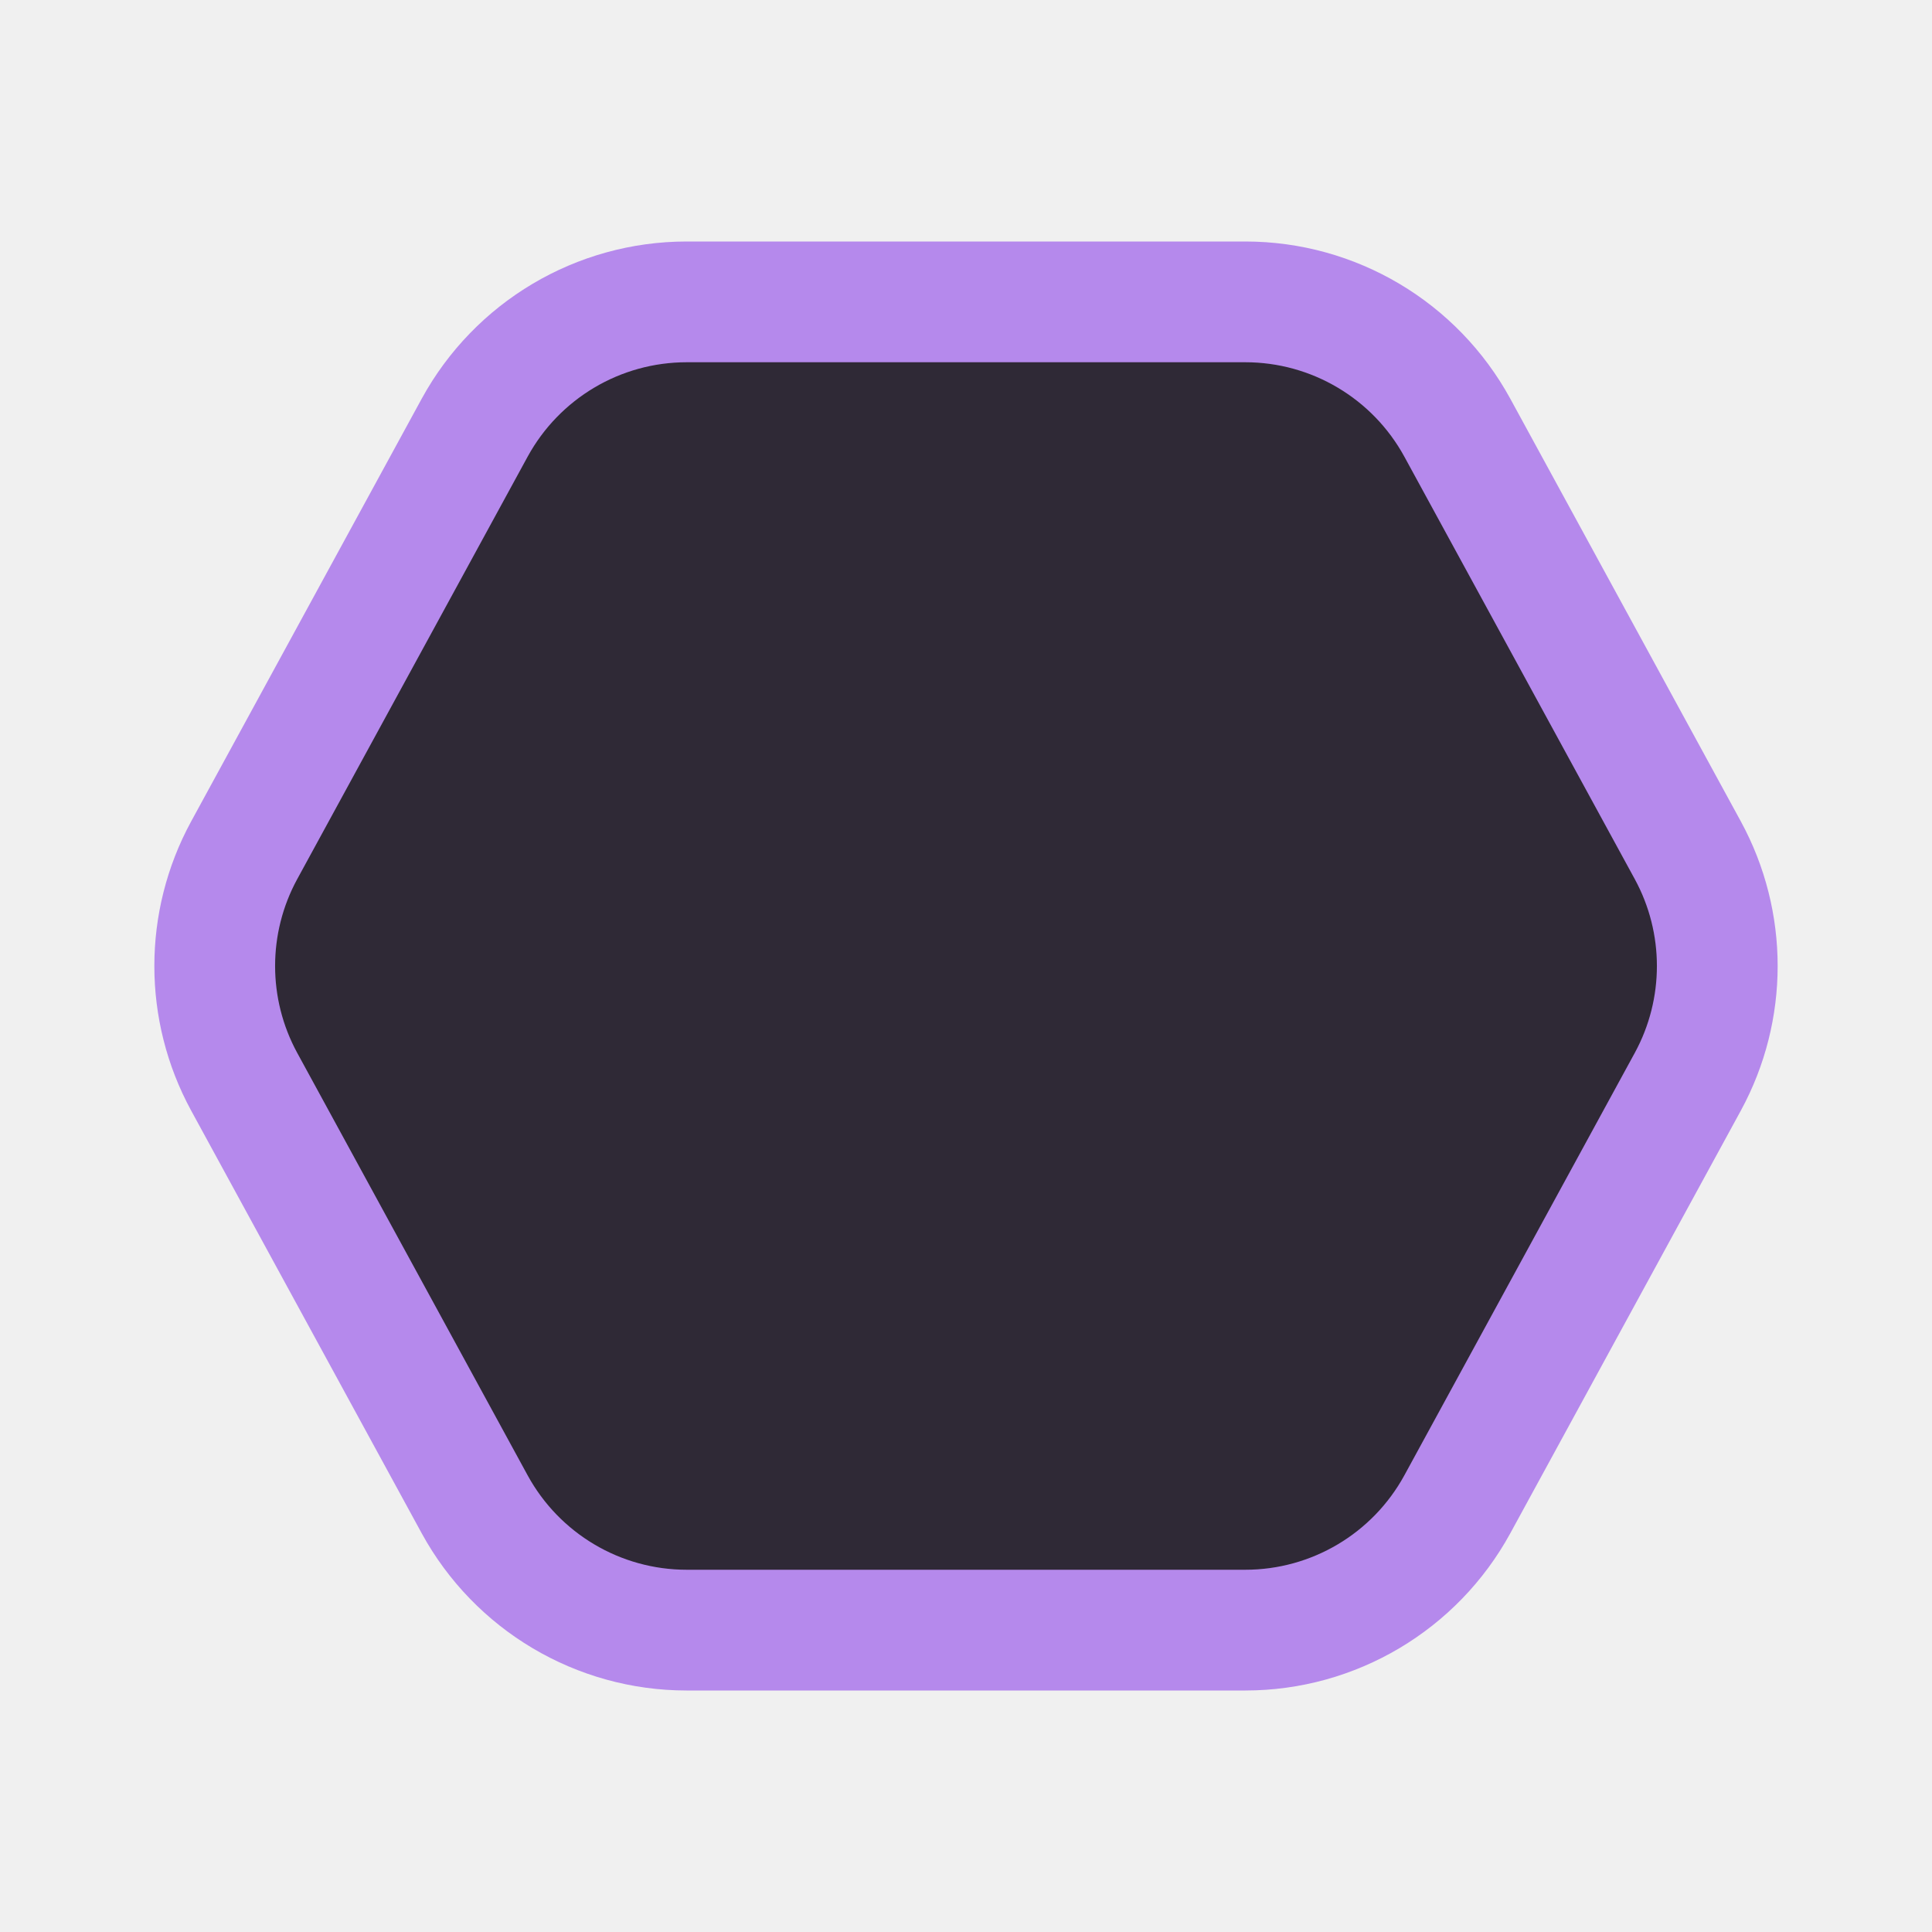
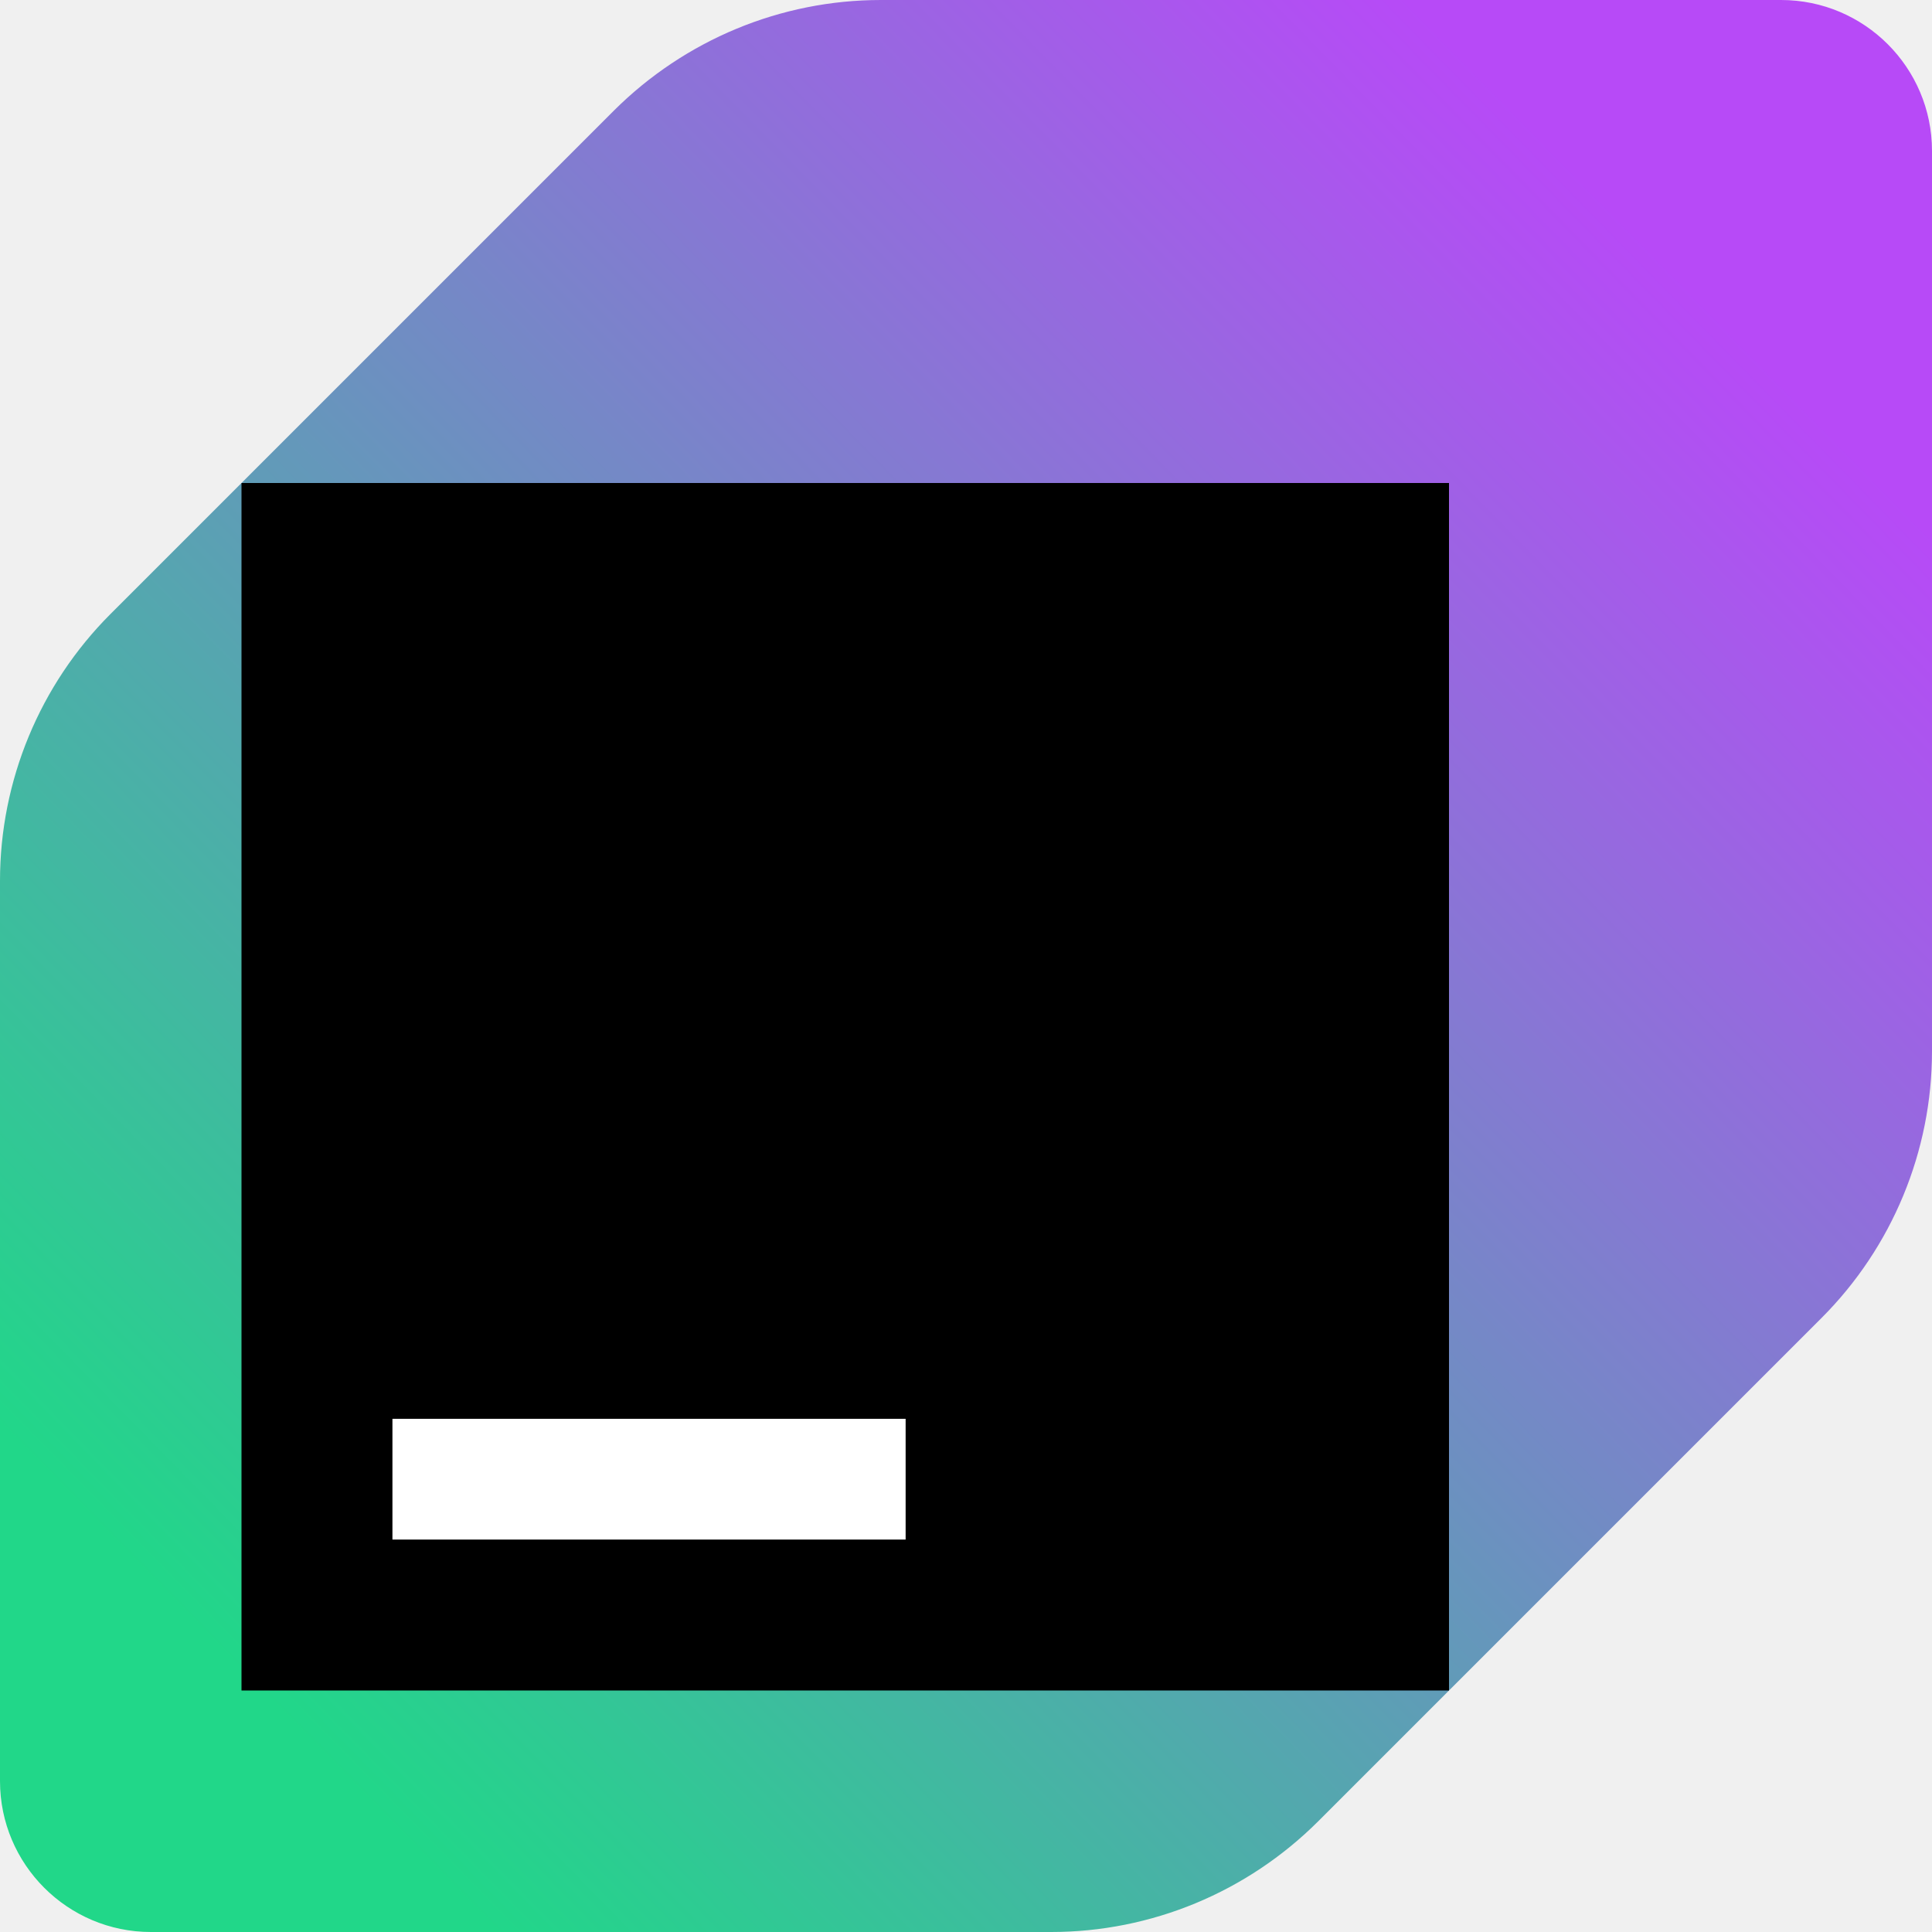
<svg xmlns="http://www.w3.org/2000/svg" width="16" height="16" viewBox="0 0 16 16" fill="none">
-   <path d="M2.022 8.958L3.931 12.458C4.282 13.1 4.955 13.5 5.687 13.5H10.313C11.045 13.5 11.718 13.1 12.069 12.458L13.978 8.958C14.303 8.361 14.303 7.639 13.978 7.042L12.069 3.542C11.718 2.9 11.045 2.5 10.313 2.5H5.687C4.955 2.5 4.282 2.9 3.931 3.542L2.022 7.042C1.697 7.639 1.697 8.361 2.022 8.958Z" fill="#2F2936" stroke="#B589EC" />
+   <g clip-path="url(#clip0)">
+     <path d="M5.085 0.915L0.915 5.085C0.33 5.67 0 6.465 0 7.295V14.75C0 15.44 0.56 16 1.25 16H8.705C9.535 16 10.328 15.67 10.915 15.085L15.085 10.915C15.67 10.33 16 9.535 16 8.705V1.25C16 0.56 15.44 0 14.75 0H7.295C6.465 0 5.673 0.33 5.085 0.915Z" fill="url(#paint0_linear)" />
+     <path d="M12 4H2V14H12V4Z" fill="black" />
+     <path d="M7.5 11.75H3.25V12.75H7.5V11.75Z" fill="white" />
+   </g>
+   <defs>
+     <linearGradient id="paint0_linear" x1="13.877" y1="2.25" x2="2.002" y2="13.877" gradientUnits="userSpaceOnUse">
+       <stop stop-color="#B74AF7" />
+       <stop offset="1" stop-color="#21D789" />
+     </linearGradient>
+     <clipPath id="clip0">
+       <rect width="16" height="16" fill="white" />
+     </clipPath>
+   </defs>
</svg>
